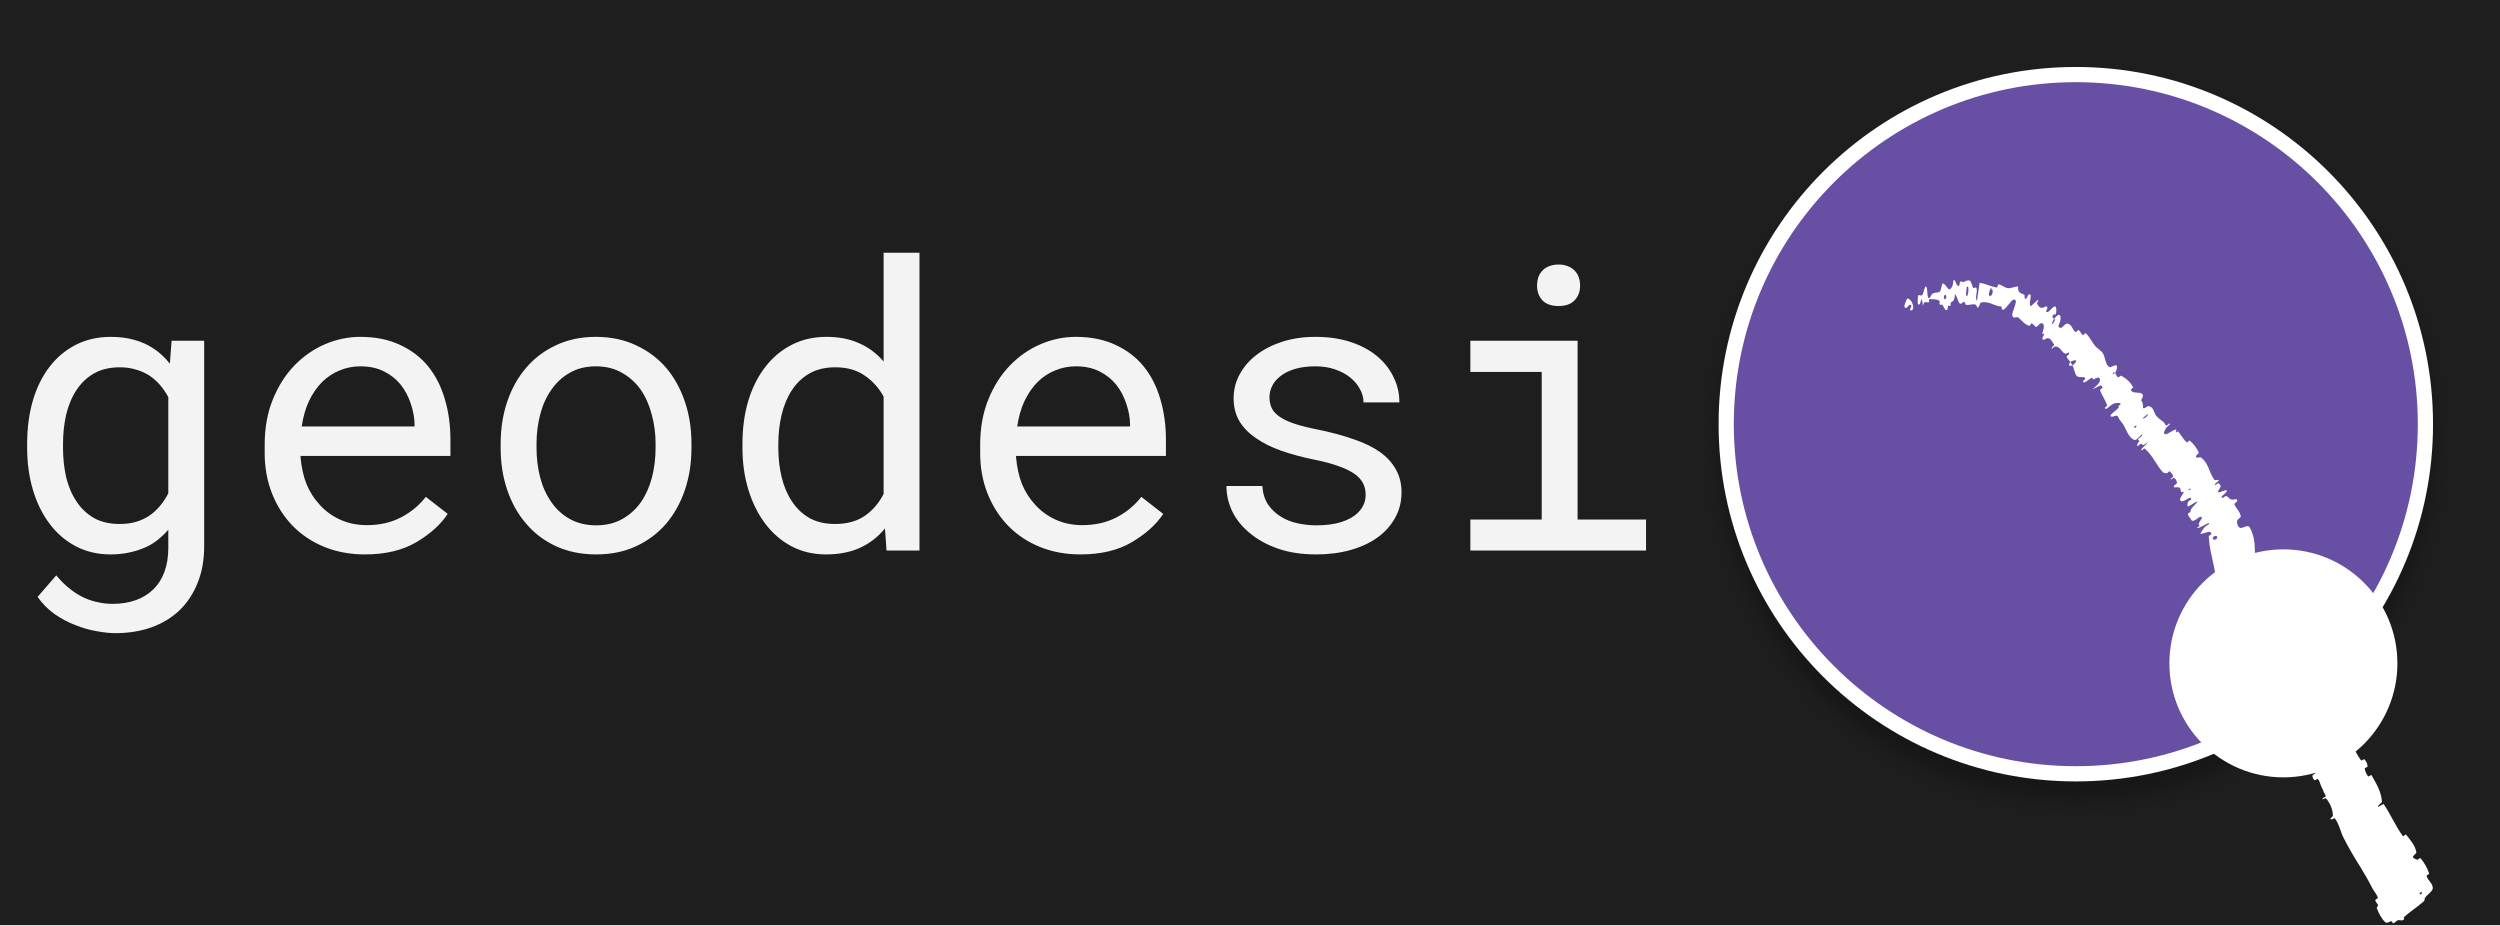
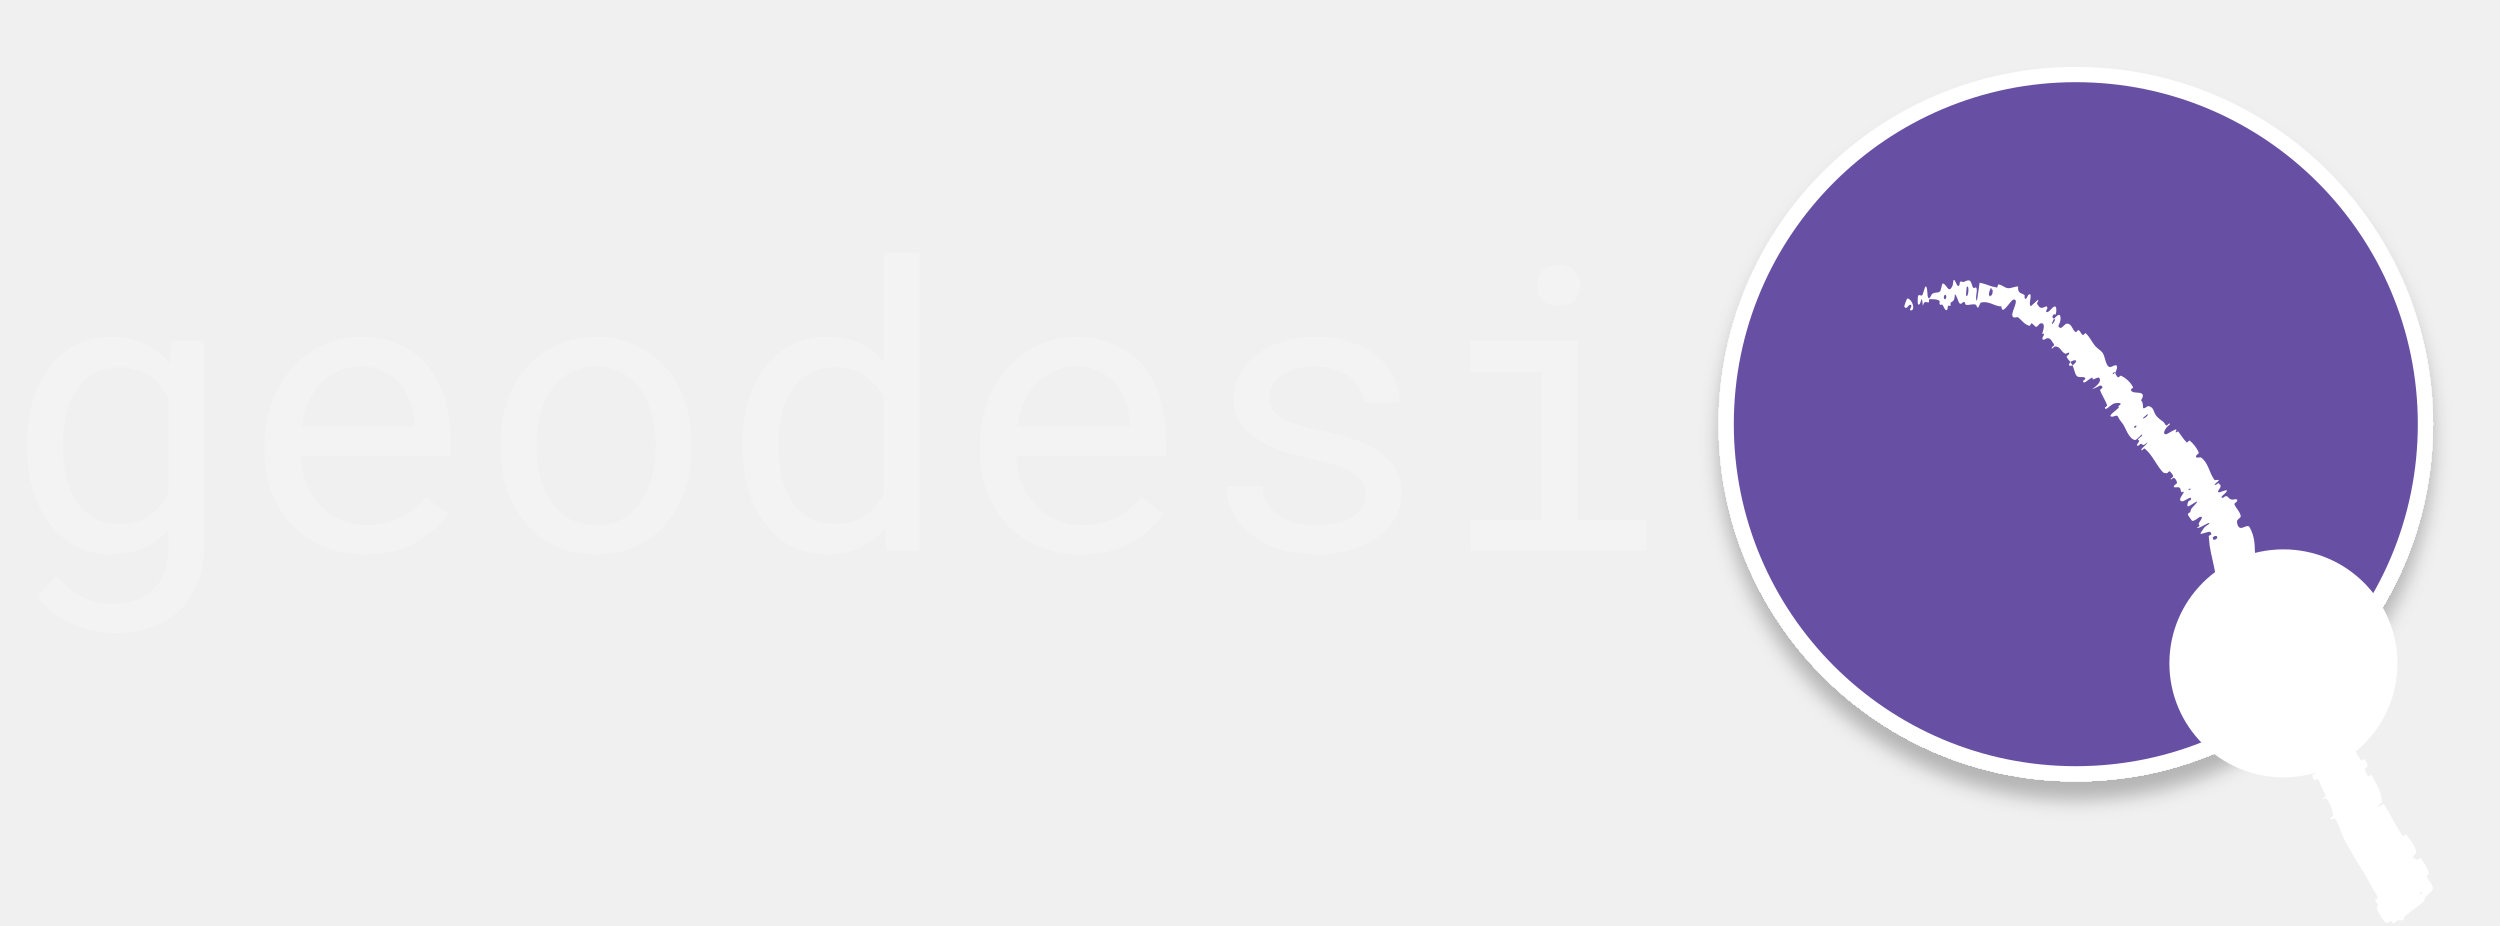
<svg xmlns="http://www.w3.org/2000/svg" width="554" height="205" viewBox="0 0 554 205" fill="none">
-   <rect width="554" height="205" fill="#1E1E1E" />
  <g filter="url(#filter0_d_0_1)">
    <path d="M539.158 94C539.158 137.718 503.718 173.158 460 173.158C416.282 173.158 380.842 137.718 380.842 94C380.842 50.282 416.282 14.842 460 14.842C503.718 14.842 539.158 50.282 539.158 94Z" fill="white" />
  </g>
  <path d="M535.789 94C535.789 135.857 501.857 169.789 460 169.789C418.143 169.789 384.211 135.857 384.211 94C384.211 52.143 418.143 18.21 460 18.21C501.857 18.21 535.789 52.143 535.789 94Z" fill="#6750A4" />
  <path d="M531.263 147C531.263 160.952 519.952 172.263 506 172.263C492.048 172.263 480.737 160.952 480.737 147C480.737 133.048 492.048 121.737 506 121.737C519.952 121.737 531.263 133.048 531.263 147Z" fill="white" />
  <path d="M6.016 98.367C6.016 94.901 6.431 91.721 7.262 88.828C8.121 85.906 9.353 83.4 10.957 81.309C12.561 79.217 14.509 77.585 16.801 76.41C19.092 75.236 21.685 74.648 24.578 74.648C26.44 74.648 28.145 74.863 29.691 75.293C31.267 75.723 32.685 76.353 33.945 77.184C34.633 77.613 35.277 78.115 35.879 78.688C36.509 79.26 37.096 79.891 37.641 80.578L38.027 75.508H45.246V121.012C45.246 124.077 44.759 126.798 43.785 129.176C42.84 131.553 41.508 133.573 39.789 135.234C38.042 136.896 35.965 138.156 33.559 139.016C31.152 139.875 28.488 140.305 25.566 140.305C24.363 140.305 22.988 140.161 21.441 139.875C19.895 139.617 18.333 139.173 16.758 138.543C15.154 137.941 13.607 137.125 12.117 136.094C10.656 135.062 9.396 133.788 8.336 132.27L12.461 127.5C13.435 128.674 14.438 129.663 15.469 130.465C16.5 131.296 17.546 131.954 18.605 132.441C19.665 132.928 20.725 133.272 21.785 133.473C22.845 133.702 23.905 133.816 24.965 133.816C26.855 133.816 28.56 133.544 30.078 133C31.596 132.456 32.9 131.654 33.988 130.594C35.048 129.562 35.865 128.273 36.438 126.727C37.01 125.18 37.297 123.404 37.297 121.398V117.402C36.695 118.09 36.051 118.72 35.363 119.293C34.704 119.866 33.988 120.367 33.215 120.797C32.012 121.456 30.68 121.957 29.219 122.301C27.758 122.673 26.182 122.859 24.492 122.859C21.656 122.859 19.092 122.258 16.801 121.055C14.509 119.852 12.575 118.19 11 116.07C9.396 113.951 8.164 111.458 7.305 108.594C6.445 105.701 6.016 102.592 6.016 99.269V98.367ZM13.965 99.269C13.965 101.533 14.194 103.681 14.652 105.715C15.139 107.749 15.898 109.539 16.93 111.086C17.932 112.633 19.221 113.865 20.797 114.781C22.372 115.669 24.263 116.113 26.469 116.113C27.844 116.113 29.076 115.956 30.164 115.641C31.281 115.297 32.284 114.824 33.172 114.223C34.031 113.621 34.805 112.905 35.492 112.074C36.18 111.243 36.781 110.327 37.297 109.324V88.012C36.781 87.038 36.18 86.15 35.492 85.348C34.805 84.546 34.017 83.844 33.129 83.242C32.241 82.669 31.253 82.225 30.164 81.91C29.076 81.566 27.872 81.394 26.555 81.394C24.32 81.394 22.401 81.853 20.797 82.769C19.221 83.686 17.932 84.918 16.93 86.465C15.898 88.04 15.139 89.859 14.652 91.922C14.194 93.956 13.965 96.104 13.965 98.367V99.269ZM80.867 122.859C77.602 122.859 74.594 122.301 71.844 121.184C69.122 120.066 66.788 118.505 64.84 116.5C62.892 114.495 61.374 112.117 60.285 109.367C59.197 106.617 58.652 103.624 58.652 100.387V98.582C58.652 94.829 59.254 91.478 60.457 88.527C61.66 85.548 63.264 83.027 65.269 80.965C67.246 78.931 69.495 77.37 72.016 76.281C74.565 75.193 77.172 74.648 79.836 74.648C83.188 74.648 86.109 75.236 88.602 76.41C91.122 77.556 93.213 79.146 94.875 81.18C96.537 83.242 97.768 85.663 98.57 88.441C99.401 91.22 99.816 94.228 99.816 97.465V101.031H66.602V101.332C66.802 103.595 67.246 105.586 67.934 107.305C68.65 109.023 69.624 110.542 70.856 111.859C72.116 113.263 73.634 114.366 75.41 115.168C77.186 115.97 79.148 116.371 81.297 116.371C84.133 116.371 86.654 115.798 88.859 114.652C91.065 113.507 92.898 111.988 94.359 110.098L99.215 113.879C97.668 116.228 95.348 118.319 92.254 120.152C89.189 121.957 85.393 122.859 80.867 122.859ZM79.836 81.18C78.232 81.18 76.713 81.481 75.281 82.082C73.849 82.655 72.56 83.5 71.414 84.617C70.268 85.763 69.294 87.167 68.492 88.828C67.719 90.461 67.174 92.352 66.859 94.5H91.867V94.113C91.867 92.681 91.595 91.148 91.051 89.516C90.507 87.854 89.747 86.422 88.773 85.219C87.799 84.016 86.568 83.042 85.078 82.297C83.617 81.552 81.87 81.18 79.836 81.18ZM110.945 98.324C110.945 94.973 111.432 91.865 112.406 89C113.38 86.107 114.784 83.6 116.617 81.481C118.422 79.361 120.628 77.699 123.234 76.496C125.841 75.264 128.777 74.648 132.043 74.648C135.337 74.648 138.288 75.264 140.895 76.496C143.53 77.699 145.764 79.361 147.598 81.481C149.402 83.6 150.792 86.107 151.766 89C152.74 91.865 153.227 94.973 153.227 98.324V99.269C153.227 102.621 152.74 105.729 151.766 108.594C150.792 111.458 149.402 113.951 147.598 116.07C145.764 118.19 143.544 119.852 140.938 121.055C138.331 122.258 135.395 122.859 132.129 122.859C128.835 122.859 125.87 122.258 123.234 121.055C120.628 119.852 118.422 118.19 116.617 116.07C114.784 113.951 113.38 111.458 112.406 108.594C111.432 105.729 110.945 102.621 110.945 99.269V98.324ZM118.895 99.269C118.895 101.561 119.167 103.753 119.711 105.844C120.255 107.906 121.086 109.725 122.203 111.301C123.292 112.876 124.667 114.122 126.328 115.039C127.99 115.956 129.923 116.414 132.129 116.414C134.306 116.414 136.211 115.956 137.844 115.039C139.505 114.122 140.895 112.876 142.012 111.301C143.1 109.725 143.917 107.906 144.461 105.844C145.005 103.753 145.277 101.561 145.277 99.269V98.324C145.277 96.061 144.991 93.898 144.418 91.836C143.874 89.745 143.057 87.912 141.969 86.336C140.852 84.76 139.462 83.514 137.801 82.598C136.168 81.652 134.249 81.18 132.043 81.18C129.837 81.18 127.918 81.652 126.285 82.598C124.652 83.514 123.292 84.76 122.203 86.336C121.086 87.912 120.255 89.745 119.711 91.836C119.167 93.898 118.895 96.061 118.895 98.324V99.269ZM164.527 98.367C164.527 94.901 164.957 91.721 165.816 88.828C166.704 85.906 167.965 83.4 169.598 81.309C171.202 79.217 173.15 77.585 175.441 76.41C177.733 75.236 180.297 74.648 183.133 74.648C185.911 74.648 188.332 75.121 190.395 76.066C192.486 76.983 194.29 78.329 195.809 80.106V56H203.758V122H196.453L196.109 117.102C194.562 118.992 192.715 120.424 190.566 121.398C188.418 122.372 185.911 122.859 183.047 122.859C180.24 122.859 177.69 122.258 175.398 121.055C173.135 119.852 171.202 118.19 169.598 116.07C167.993 113.951 166.747 111.458 165.859 108.594C164.971 105.701 164.527 102.592 164.527 99.269V98.367ZM172.477 99.269C172.477 101.533 172.72 103.681 173.207 105.715C173.694 107.749 174.453 109.539 175.484 111.086C176.487 112.633 177.776 113.865 179.352 114.781C180.927 115.669 182.818 116.113 185.023 116.113C187.688 116.113 189.893 115.512 191.641 114.309C193.388 113.105 194.777 111.487 195.809 109.453V87.883C194.777 85.992 193.388 84.445 191.641 83.242C189.893 82.01 187.716 81.394 185.109 81.394C182.875 81.394 180.956 81.853 179.352 82.769C177.776 83.686 176.487 84.918 175.484 86.465C174.453 88.04 173.694 89.859 173.207 91.922C172.72 93.956 172.477 96.104 172.477 98.367V99.269ZM239.422 122.859C236.156 122.859 233.148 122.301 230.398 121.184C227.677 120.066 225.342 118.505 223.395 116.5C221.447 114.495 219.928 112.117 218.84 109.367C217.751 106.617 217.207 103.624 217.207 100.387V98.582C217.207 94.829 217.809 91.478 219.012 88.527C220.215 85.548 221.819 83.027 223.824 80.965C225.801 78.931 228.049 77.37 230.57 76.281C233.12 75.193 235.727 74.648 238.391 74.648C241.742 74.648 244.664 75.236 247.156 76.41C249.677 77.556 251.768 79.146 253.43 81.18C255.091 83.242 256.323 85.663 257.125 88.441C257.956 91.22 258.371 94.228 258.371 97.465V101.031H225.156V101.332C225.357 103.595 225.801 105.586 226.488 107.305C227.204 109.023 228.178 110.542 229.41 111.859C230.671 113.263 232.189 114.366 233.965 115.168C235.741 115.97 237.703 116.371 239.852 116.371C242.688 116.371 245.208 115.798 247.414 114.652C249.62 113.507 251.453 111.988 252.914 110.098L257.77 113.879C256.223 116.228 253.902 118.319 250.809 120.152C247.743 121.957 243.948 122.859 239.422 122.859ZM238.391 81.18C236.786 81.18 235.268 81.481 233.836 82.082C232.404 82.655 231.115 83.5 229.969 84.617C228.823 85.763 227.849 87.167 227.047 88.828C226.273 90.461 225.729 92.352 225.414 94.5H250.422V94.113C250.422 92.681 250.15 91.148 249.605 89.516C249.061 87.854 248.302 86.422 247.328 85.219C246.354 84.016 245.122 83.042 243.633 82.297C242.172 81.552 240.424 81.18 238.391 81.18ZM302.629 109.668C302.629 108.723 302.443 107.878 302.07 107.133C301.698 106.359 301.068 105.658 300.18 105.027C299.292 104.397 298.117 103.824 296.656 103.309C295.195 102.764 293.376 102.277 291.199 101.848C288.535 101.303 286.1 100.645 283.895 99.871C281.717 99.098 279.855 98.167 278.309 97.078C276.733 96.018 275.516 94.772 274.656 93.34C273.797 91.879 273.367 90.189 273.367 88.269C273.367 86.379 273.811 84.617 274.699 82.984C275.587 81.323 276.833 79.876 278.438 78.644C280.042 77.413 281.947 76.439 284.152 75.723C286.387 75.007 288.836 74.648 291.5 74.648C294.365 74.648 296.943 75.021 299.234 75.766C301.526 76.51 303.474 77.542 305.078 78.859C306.682 80.177 307.914 81.724 308.773 83.5C309.661 85.247 310.105 87.138 310.105 89.172H302.156C302.156 88.169 301.898 87.195 301.383 86.25C300.867 85.276 300.151 84.417 299.234 83.672C298.318 82.927 297.201 82.326 295.883 81.867C294.594 81.409 293.133 81.18 291.5 81.18C289.81 81.18 288.32 81.366 287.031 81.738C285.771 82.111 284.725 82.612 283.895 83.242C283.035 83.872 282.391 84.603 281.961 85.434C281.531 86.264 281.316 87.124 281.316 88.012C281.316 88.928 281.488 89.745 281.832 90.461C282.176 91.177 282.777 91.822 283.637 92.394C284.467 92.967 285.585 93.483 286.988 93.941C288.421 94.4 290.225 94.844 292.402 95.273C295.267 95.875 297.831 96.577 300.094 97.379C302.357 98.152 304.262 99.083 305.809 100.172C307.355 101.289 308.53 102.578 309.332 104.039C310.163 105.5 310.578 107.19 310.578 109.109C310.578 111.172 310.105 113.048 309.16 114.738C308.243 116.428 306.954 117.875 305.293 119.078C303.632 120.281 301.641 121.212 299.32 121.871C297 122.53 294.465 122.859 291.715 122.859C288.564 122.859 285.757 122.444 283.293 121.613C280.829 120.754 278.753 119.622 277.062 118.219C275.344 116.844 274.026 115.24 273.109 113.406C272.221 111.573 271.777 109.668 271.777 107.691H279.727C279.841 109.324 280.271 110.699 281.016 111.816C281.789 112.934 282.749 113.836 283.895 114.523C285.012 115.211 286.258 115.698 287.633 115.984C289.008 116.271 290.368 116.414 291.715 116.414C293.835 116.414 295.682 116.171 297.258 115.684C298.833 115.168 300.065 114.466 300.953 113.578C301.497 113.034 301.913 112.432 302.199 111.773C302.486 111.115 302.629 110.413 302.629 109.668ZM325.832 75.508H349.594V115.125H364.762V122H325.832V115.125H341.645V82.426H325.832V75.508ZM340.613 63.305C340.613 62.617 340.714 61.973 340.914 61.371C341.143 60.77 341.487 60.254 341.945 59.824C342.318 59.452 342.79 59.165 343.363 58.965C343.965 58.736 344.638 58.621 345.383 58.621C346.128 58.621 346.786 58.736 347.359 58.965C347.932 59.165 348.405 59.452 348.777 59.824C349.236 60.225 349.579 60.727 349.809 61.328C350.038 61.93 350.152 62.589 350.152 63.305C350.152 64.594 349.751 65.668 348.949 66.527C348.147 67.387 346.958 67.816 345.383 67.816C343.779 67.816 342.576 67.387 341.773 66.527C341 65.668 340.613 64.594 340.613 63.305Z" fill="#F3F3F3" />
  <path d="M528.58 204.369C527.713 203.564 527.079 202.307 526.715 201.286C526.601 200.968 527.041 200.851 526.977 200.619C526.854 200.169 526.445 199.961 526.352 199.5C526.322 199.344 526.97 199.093 526.926 198.939C526.685 198.104 526.091 197.584 525.717 196.838C524.928 195.265 524.07 193.764 523.159 192.294C521.776 190.117 520.487 187.915 519.328 185.647C518.656 184.339 518.33 182.515 517.404 181.356C517.295 181.221 516.824 181.59 516.766 181.584C515.869 181.487 516.997 181.073 516.981 180.706C516.913 179.255 516.301 177.959 515.531 177.004C515.203 176.602 514.413 177.606 514.75 176.845C514.772 176.792 515.384 176.607 515.376 176.453C515.361 176.166 515.098 175.798 514.965 175.551C514.935 175.495 514.911 175.445 514.897 175.402C514.75 174.937 514.705 174.871 514.488 174.474C514.195 173.929 514.095 173.133 513.635 172.628C513.536 172.522 513.077 173.008 512.868 172.868C512.659 172.727 512.402 172.183 512.428 171.931C512.455 171.679 512.933 171.497 513.014 171.407C513.702 170.653 512.182 170.744 512.107 170.685C510.778 169.574 510.7 167.972 509.886 166.651C509.267 165.65 508.386 164.71 507.825 163.735C507.264 162.758 506.961 161.792 506.444 160.866C506.33 160.664 506.211 160.463 506.083 160.262C506.001 160.13 505.439 160.667 505.335 160.503C504.234 158.753 503.536 156.949 503.292 155.107C503.268 154.922 503.968 154.871 503.98 154.67C504.052 153.458 504.55 151.344 501.676 152.026C501.486 151.356 501.23 150.59 501.453 149.788C501.593 149.269 502.408 149.247 501.902 148.976C501.788 148.916 501.309 149.351 501.182 149.241C500.965 149.053 500.804 148.826 500.644 148.598C500.328 148.134 500.06 147.664 499.655 147.307C499.516 147.186 499.034 147.485 498.92 147.487C497.985 147.476 498.924 146.266 498.96 146.104C499.186 144.819 498.642 144.256 498.303 143.376C498.225 143.172 497.616 143.696 497.517 143.511C497.009 142.545 496.673 141.519 496.598 140.472C496.583 140.237 497.259 140.174 497.282 140.048C497.374 139.496 496.209 139.886 496.274 139.378C496.286 139.271 496.814 139.093 496.863 139.053C497.627 138.417 496.294 138.76 496.24 138.714C495.514 138.116 496.545 137.006 495.973 136.36C495.904 136.286 495.39 136.811 495.236 136.586C494.767 135.91 494.338 135.215 493.936 134.506C493.255 133.371 492.809 132.109 492.62 130.88C492.566 130.53 493.148 130.553 493.199 130.507C494.009 129.811 492.671 130.119 492.581 130.029C491.919 129.33 492.78 128.248 491.065 128.146C490.717 125.371 489.947 122.995 489.644 120.802C489.585 120.213 489.509 119.553 489.457 118.776C489.452 118.735 490.065 118.454 490.052 118.372C489.881 117.37 489.078 118.069 487.705 118.317C487.365 118.388 488.336 117.108 488.395 117.001C488.635 116.627 489.533 116.163 489.565 116.072C489.795 115.325 487.215 117.38 486.86 116.925C486.853 116.907 487.379 116.594 487.396 116.518C487.45 116.279 487.165 116.307 487.234 116.057C487.394 115.481 488.566 114.38 487.494 114.533C487.356 114.553 485.963 115.807 485.682 115.313C485.573 115.119 484.922 114.339 484.843 114.028C484.766 113.723 485.368 113.522 485.376 113.489C485.559 112.397 485.999 112.434 486.746 111.451C487.505 110.485 485.26 112.167 484.91 112.211C484.559 112.254 484.79 111.406 484.915 111.17C485.037 110.932 485.452 110.874 485.499 110.705C485.821 109.602 484.122 111.116 483.593 111.094C482.674 111.032 483.255 110.197 483.648 109.563C483.803 109.348 483.919 109.142 483.906 108.991C483.892 108.839 483.52 109.153 483.425 109.063C483.058 108.718 483.474 108.131 482.674 107.963C482.539 107.927 481.266 108.256 481.866 107.512C481.951 107.403 482.446 107.207 482.421 106.967C482.384 106.606 482.124 106.067 481.771 105.901C481.512 105.78 481.024 106.539 481.035 106.127C481.038 105.943 481.594 105.835 481.564 105.511C481.536 105.186 481.066 104.669 480.876 104.482C480.687 104.295 480.299 104.833 480.252 104.846C479.98 104.915 479.415 104.756 479.386 104.723C477.824 103.138 477.057 100.867 475.262 99.397C475.121 99.28 474.691 99.824 474.664 99.811C474.034 99.531 475.721 98.697 475.897 97.977C475.683 98.18 475.516 98.324 475.382 98.423C474.884 98.789 474.834 98.534 474.523 98.359C474.332 98.254 474.001 98.69 473.948 98.712C473.133 99.019 473.787 98.166 473.914 97.984C474.378 97.311 473.528 97.76 473.837 97.309C474.143 96.861 474.938 96.587 474.662 96.285C474.212 96.524 473.435 97.606 473.072 97.509C471.703 97.149 471.032 94.826 470.496 94.043C469.961 93.261 469.693 93.09 469.472 92.556C469.073 91.592 468.578 92.494 467.842 92.309C467.105 92.123 469.103 90.819 469.433 90.421C469.765 90.026 469.304 90.293 469.448 90.029C469.591 89.766 470.005 89.72 469.922 89.459C469.839 89.199 468.701 89.255 468.236 89.528C467.252 90.109 466.549 91.112 466.432 90.326C466.426 90.281 466.983 89.977 466.936 89.823C466.545 88.612 465.787 87.65 465.374 86.471C465.317 86.308 465.946 85.983 465.919 85.884C465.649 84.847 464.963 85.854 463.613 86.245C465.035 85.259 465.671 84.368 465.222 83.786C464.982 83.473 464.525 83.856 464.008 84.016C463.944 84.036 463.879 84.053 463.813 84.064C463.634 84.096 463.845 83.527 463.531 83.702C462.505 84.272 461.67 85.307 461.604 84.392C461.603 84.35 462.166 84.04 462.125 83.926C461.858 83.186 460.855 83.87 460.243 83.345C459.764 82.934 459.636 81.617 459.266 81.004C460.752 79.755 459.962 79.52 458.783 80.208C458.522 79.831 458.137 79.521 457.972 79.076C457.915 78.924 458.391 78.61 458.423 78.554C458.908 77.682 457.827 78.436 457.724 78.404C456.642 78.005 456.673 76.681 455.291 76.781C455.24 76.784 454.345 77.791 454.771 76.87C454.798 76.805 455.437 76.531 455.106 76.206C454.787 75.888 454.472 74.764 453.589 74.96C453.522 74.975 453.386 75.06 453.24 75.143C452.911 75.31 452.518 75.453 452.619 74.836C452.64 74.713 452.878 74.405 452.932 74.187C453.1 73.49 452.313 74.608 452.687 73.486C453.062 72.364 453.047 71.351 452.045 71.7C452.014 71.709 451.338 72.566 451.159 72.445C450.872 72.251 450.552 71.815 450.231 71.648C450.077 71.568 449.853 72.21 449.821 72.206C448.63 71.987 448.19 71.082 447.179 70.307C446.991 70.162 446.025 70.719 445.921 69.884C445.791 68.966 447.584 66.144 446.157 66.401C445.551 66.495 443.573 70.201 443.528 67.903C442.582 67.902 441.826 67.467 440.983 67.18C440.975 67.178 440.951 67.175 440.943 67.173C440.33 66.995 439.655 66.838 438.909 67.073C438.83 67.096 438.45 68.219 438.293 68.183C438.057 68.126 437.991 67.57 437.818 67.514C437.101 67.267 436.389 67.676 435.69 67.559C435.423 67.516 435.553 66.959 435.228 66.91C435.225 66.909 435.222 66.909 435.219 66.909C434.902 66.875 434.654 67.589 434.237 67.217C433.92 66.931 433.639 65.404 433.197 65.215C433.137 66.709 432.835 66.669 432.291 67.051C432.186 67.126 432.285 67.648 432.234 67.71C432.031 67.974 431.857 67.539 431.665 67.828C431.618 67.897 431.607 68.407 431.568 68.493C431.238 69.239 430.74 68.082 430.651 67.881C430.318 67.117 430.147 67.779 429.888 67.477C429.626 67.175 430.026 66.805 429.719 66.621C429.083 66.238 428.258 66.315 427.608 66.288C427.349 66.281 427.523 66.963 427.486 66.978C426.949 67.148 426.41 66.421 426.109 67.779C425.746 64.267 425.785 68.118 425.022 67.414C424.962 67.357 424.887 65.697 425.119 65.453C425.351 65.21 425.701 65.73 426.025 65.351C426.101 65.262 426.543 63.707 426.603 63.613C427.075 62.878 427.13 65.36 427.155 65.496C427.429 66.968 427.97 65.294 428.112 65.18C428.76 64.653 429.306 65.006 429.85 64.633C430.207 64.393 430.262 62.768 430.542 62.822C431.475 62.999 431.75 65.272 432.676 63.327C432.878 62.913 432.732 61.131 433.383 62.547C433.427 62.636 433.891 63.929 434.217 63.133C434.259 63.032 434.277 62.515 434.328 62.474C434.673 62.206 434.879 62.627 435.257 62.448C435.325 62.417 435.394 62.383 435.465 62.349C435.801 62.19 436.183 62.039 436.53 62.209C436.783 62.332 437.042 63.322 437.141 63.567C437.424 64.275 437.909 63.203 438.038 64.046C438.16 64.893 437.619 66.096 438.092 66.689C438.27 65.356 438.481 63.991 438.682 62.653C439.717 62.812 440.822 63.317 441.463 63.49C441.514 63.501 441.671 63.519 441.722 63.534C441.983 63.605 442.247 63.671 442.509 63.722C442.683 63.756 442.677 63.01 442.873 63.029C443.7 63.119 444.21 63.811 445.026 63.871C445.658 63.916 446.558 63.435 447.228 63.498C447.014 65.069 448.041 64.937 448.579 65.34C448.765 65.479 448.579 65.846 448.667 66.035C448.998 66.739 449.326 65.39 449.569 65.269C450.618 64.76 449.316 67.55 450.06 67.843C450.098 67.858 451.319 66.643 451.434 66.588C452.155 66.215 451.236 67.129 451.434 67.371C451.794 67.813 451.92 68.327 452.684 68.2C452.906 68.161 453.78 67.477 453.69 68.336C453.678 68.448 453.389 68.907 453.404 68.953C453.707 69.734 454.568 68.265 455.183 67.953C455.799 67.643 455.702 68.95 455.628 69.3C455.445 70.21 455.238 69.505 455.18 69.571C454.496 70.358 454.943 70.415 455.17 70.65C454.359 72.111 454.785 72.247 455.408 70.887C455.475 70.738 455.185 70.747 455.17 70.65C455.776 69.93 456.209 69.641 456.411 69.812C456.615 69.973 456.685 70.413 456.554 71.122C456.408 71.888 455.72 72.423 456.586 72.657C456.977 72.77 457.537 71.754 458.013 71.719C459.12 71.656 459.235 73.163 459.922 73.57C460.176 73.722 460.397 73.068 460.587 73.158C461.098 73.403 461.099 74.065 461.637 74.266C461.687 74.284 462.074 73.738 462.196 73.85C463.129 74.694 463.522 75.763 464.313 76.702C464.697 77.156 465.648 77.731 465.969 78.243C466.533 79.13 466.554 80.703 467.264 81.228C467.32 81.27 467.377 81.3 467.433 81.319C467.827 81.445 468.222 81.049 468.656 80.962C469.61 80.764 468.883 82.351 468.763 82.586C468.759 82.594 468.347 82.329 468.239 82.735C467.78 83.29 468.758 82.584 468.763 82.586C468.685 82.738 469.155 83.556 469.37 83.619C469.487 83.653 469.935 83.215 469.987 83.24C471.205 83.847 472.121 84.699 472.715 85.856C472.72 85.882 472.164 86.306 472.181 86.36C472.419 87.123 473.377 86.93 474.156 87.063C474.936 87.195 475.119 87.67 474.444 88.725C474.858 88.976 474.887 89.822 474.893 90.321C474.899 90.819 475.963 89.97 476.005 89.978C477.34 90.204 477.147 91.17 477.771 92.071C478.065 92.5 478.89 93.146 479.372 93.473C479.751 93.727 479.693 94.133 480.101 94.311C480.105 94.312 480.109 94.314 480.113 94.315C480.166 94.335 480.59 93.899 480.618 93.895C481.425 93.717 480.188 94.551 480.045 94.79C479.529 95.657 479.284 96.152 479.987 96.25C480.151 96.276 481.961 95.093 482.206 95.171C482.524 95.278 481.892 95.721 482.243 95.823C482.273 95.832 482.61 95.503 482.73 95.659C483.291 96.38 483.823 97.318 484.587 98.054C484.69 98.156 485.104 97.506 485.264 97.647C486.011 98.306 486.787 99.192 487.226 100.264C487.331 100.528 486.82 100.733 486.738 100.877C486.236 101.743 487.615 101.283 487.694 101.343C489.409 102.544 489.449 104.544 490.694 106.326C490.731 106.355 490.774 106.383 490.823 106.41C490.881 106.454 492.315 106.038 491.319 106.819C491.248 106.864 490.251 107.704 491.098 107.397C491.15 107.376 491.643 106.919 491.702 107.136C491.765 107.36 492.333 107.409 491.959 108.129C491.838 108.352 490.983 109.355 492.031 109.04C492.104 109.02 494.285 108.058 493.176 109.226C492.994 109.418 491.643 110.432 492.638 110.292C492.831 110.264 493.013 109.889 493.359 109.946C493.892 110.033 493.883 110.744 494.817 110.718C494.979 110.709 496.148 110.346 495.672 111.16C495.597 111.286 495.084 111.541 495.145 111.728C495.43 112.612 496.328 113.226 496.551 114.355C496.627 114.751 495.745 115.047 495.722 115.498C495.701 115.951 495.841 116.738 496.393 116.963C496.951 117.2 498.084 116.15 498.474 116.786C498.646 117.075 498.799 117.383 498.934 117.705C499.88 119.871 499.548 121.883 499.798 123.447C499.838 123.704 500.296 123.382 500.391 123.743C500.744 125.154 501.718 126.618 501.066 127.756C500.568 128.749 499.576 128.261 499.503 128.922C499.486 129.266 501.099 128.684 501.167 128.696C501.516 128.792 501.603 128.979 501.657 129.197C501.878 129.677 502.012 130.168 502.404 130.572C502.557 130.728 503.03 130.192 503.154 130.332C503.585 130.812 503.643 131.531 503.967 132.014C504.114 132.231 504.552 131.944 504.629 132.176C504.817 132.729 504.844 133.276 504.633 133.97C504.614 134.033 503.888 134.022 504.038 134.392C504.283 134.994 504.16 135.898 504.896 136.349C505.116 136.481 506.22 136.024 505.635 136.759C505.512 136.913 504.144 137.354 505.484 137.353C505.707 137.352 507.581 137.518 506.731 138.295C506.509 138.502 505.521 139.19 505.778 139.335C505.817 139.353 506.366 138.998 506.495 139.152C506.94 139.697 507.129 140.35 507.555 140.842C507.669 140.971 508.186 140.489 508.336 140.688C508.749 141.233 508.899 141.966 508.939 142.491C508.953 142.684 508.41 142.832 508.362 142.871C507.607 143.526 508.821 143.004 508.916 143.015C509.12 143.052 509.202 143.131 509.235 143.225C509.46 143.665 509.492 144.162 509.829 144.539C509.97 144.699 510.443 144.262 510.512 144.271C511.202 144.387 510.062 144.652 510.085 144.95C510.143 145.781 510.554 146.477 510.938 147.089C511.08 147.314 511.605 146.731 511.725 146.938C512.449 148.16 512.924 149.444 513.022 150.678C513.039 150.911 512.471 151.005 512.372 151.098C511.679 151.746 512.977 151.673 513.123 151.718C513.794 151.927 513.413 152.285 513.657 152.601C514.383 153.529 514.884 154.554 515.303 155.413C515.726 156.221 516.107 157.026 516.454 157.741C517.603 160.095 518.225 162.108 519.656 164.199C519.746 164.332 520.298 163.808 520.384 163.918C521.469 165.363 522.132 167.043 523.234 168.526C523.323 168.649 523.826 168.108 523.99 168.294C524.332 168.672 524.612 169.244 524.664 169.797C524.691 170.065 524.001 170.073 524.038 170.336C524.044 170.381 524.051 170.426 524.059 170.47C524.174 171.059 524.421 171.588 524.773 172.024C524.937 172.223 525.392 171.546 525.555 171.833C526.67 173.774 527.687 175.48 527.851 177.684C527.862 177.833 526.645 178.66 527.035 178.779C527.4 178.597 527.815 178.359 528.198 178.153C529.785 180.48 530.814 182.976 532.393 185.175C532.427 185.221 532.461 185.268 532.495 185.314C532.575 185.423 533.048 184.764 533.206 184.973C534.117 186.177 535.179 187.227 535.477 188.923C535.508 189.092 534.361 189.84 534.796 190.079C534.873 190.119 535.421 190.555 535.761 190.517C535.811 190.51 536.251 190.032 536.396 190.198C537.222 191.157 537.881 192.314 538.288 193.537C538.354 193.738 537.679 193.964 537.721 194.11C538.019 195.133 539.067 195.696 539.106 196.766C539.131 197.482 538.069 198.026 537.355 198.989C537.256 199.128 537.466 199.432 536.956 199.87C535.679 200.98 534.114 201.989 532.765 203.188C532.47 203.442 533.205 203.674 532.239 203.979C532.172 203.997 531.635 203.83 531.319 203.943C531.098 204.018 530.651 204.555 530.329 204.602C530.004 204.645 530.349 204.155 529.932 204.155C529.51 204.156 528.958 204.716 528.58 204.369ZM474.932 92.562C474.671 93.258 476.511 91.728 475.828 91.815C475.793 91.821 474.944 92.527 474.932 92.562ZM440.754 65.279C440.878 65.808 441.06 65.747 441.187 65.445C441.215 65.451 441.302 65.461 441.329 65.469C441.499 65.19 441.63 64.681 441.577 64.248C441.535 64.236 441.404 64.221 441.361 64.211C441.357 64.153 441.352 64.097 441.343 64.044C441.226 63.205 440.674 64.942 440.754 65.279ZM435.671 65.453C436.171 66.319 436.504 62.941 435.834 63.585C435.795 63.621 435.64 65.403 435.671 65.453ZM536.166 197.97C536.144 197.994 536.288 198.238 536.316 198.224C537.013 197.887 536.73 197.405 536.166 197.97ZM430.801 66.137C430.962 66.598 431.462 66.077 431.26 65.502C431.096 65.04 430.597 65.563 430.801 66.137ZM484.947 108.46C484.918 108.481 484.98 108.683 485.16 108.592C485.74 108.299 485.44 108.105 484.947 108.46ZM422.661 66.137C423.862 66.265 424.587 69.069 423.281 68.752C423.045 68.695 423.792 67.858 423.49 67.605C422.939 67.145 422.573 68.905 422.01 67.962C421.909 67.789 422.592 66.124 422.663 66.133C422.662 66.135 422.661 66.136 422.661 66.137ZM472.896 94.601C472.876 94.627 473.041 94.862 473.069 94.847C473.744 94.465 473.413 93.991 472.896 94.601ZM490.358 119.057C490.309 119.101 490.506 119.66 490.566 119.653C491.853 119.467 491.394 118.194 490.358 119.057ZM459.298 80.962C458.521 81.229 458.224 81.027 458.783 80.21C458.944 80.469 459.137 80.702 459.298 80.962Z" fill="white" />
  <defs>
    <filter id="filter0_d_0_1" x="362" y="0" width="196" height="196" filterUnits="userSpaceOnUse" color-interpolation-filters="sRGB">
      <feFlood flood-opacity="0" result="BackgroundImageFix" />
      <feColorMatrix in="SourceAlpha" type="matrix" values="0 0 0 0 0 0 0 0 0 0 0 0 0 0 0 0 0 0 127 0" result="hardAlpha" />
      <feOffset dy="4" />
      <feGaussianBlur stdDeviation="2" />
      <feComposite in2="hardAlpha" operator="out" />
      <feColorMatrix type="matrix" values="0 0 0 0 0 0 0 0 0 0 0 0 0 0 0 0 0 0 0.25 0" />
      <feBlend mode="normal" in2="BackgroundImageFix" result="effect1_dropShadow_0_1" />
      <feBlend mode="normal" in="SourceGraphic" in2="effect1_dropShadow_0_1" result="shape" />
    </filter>
  </defs>
</svg>
